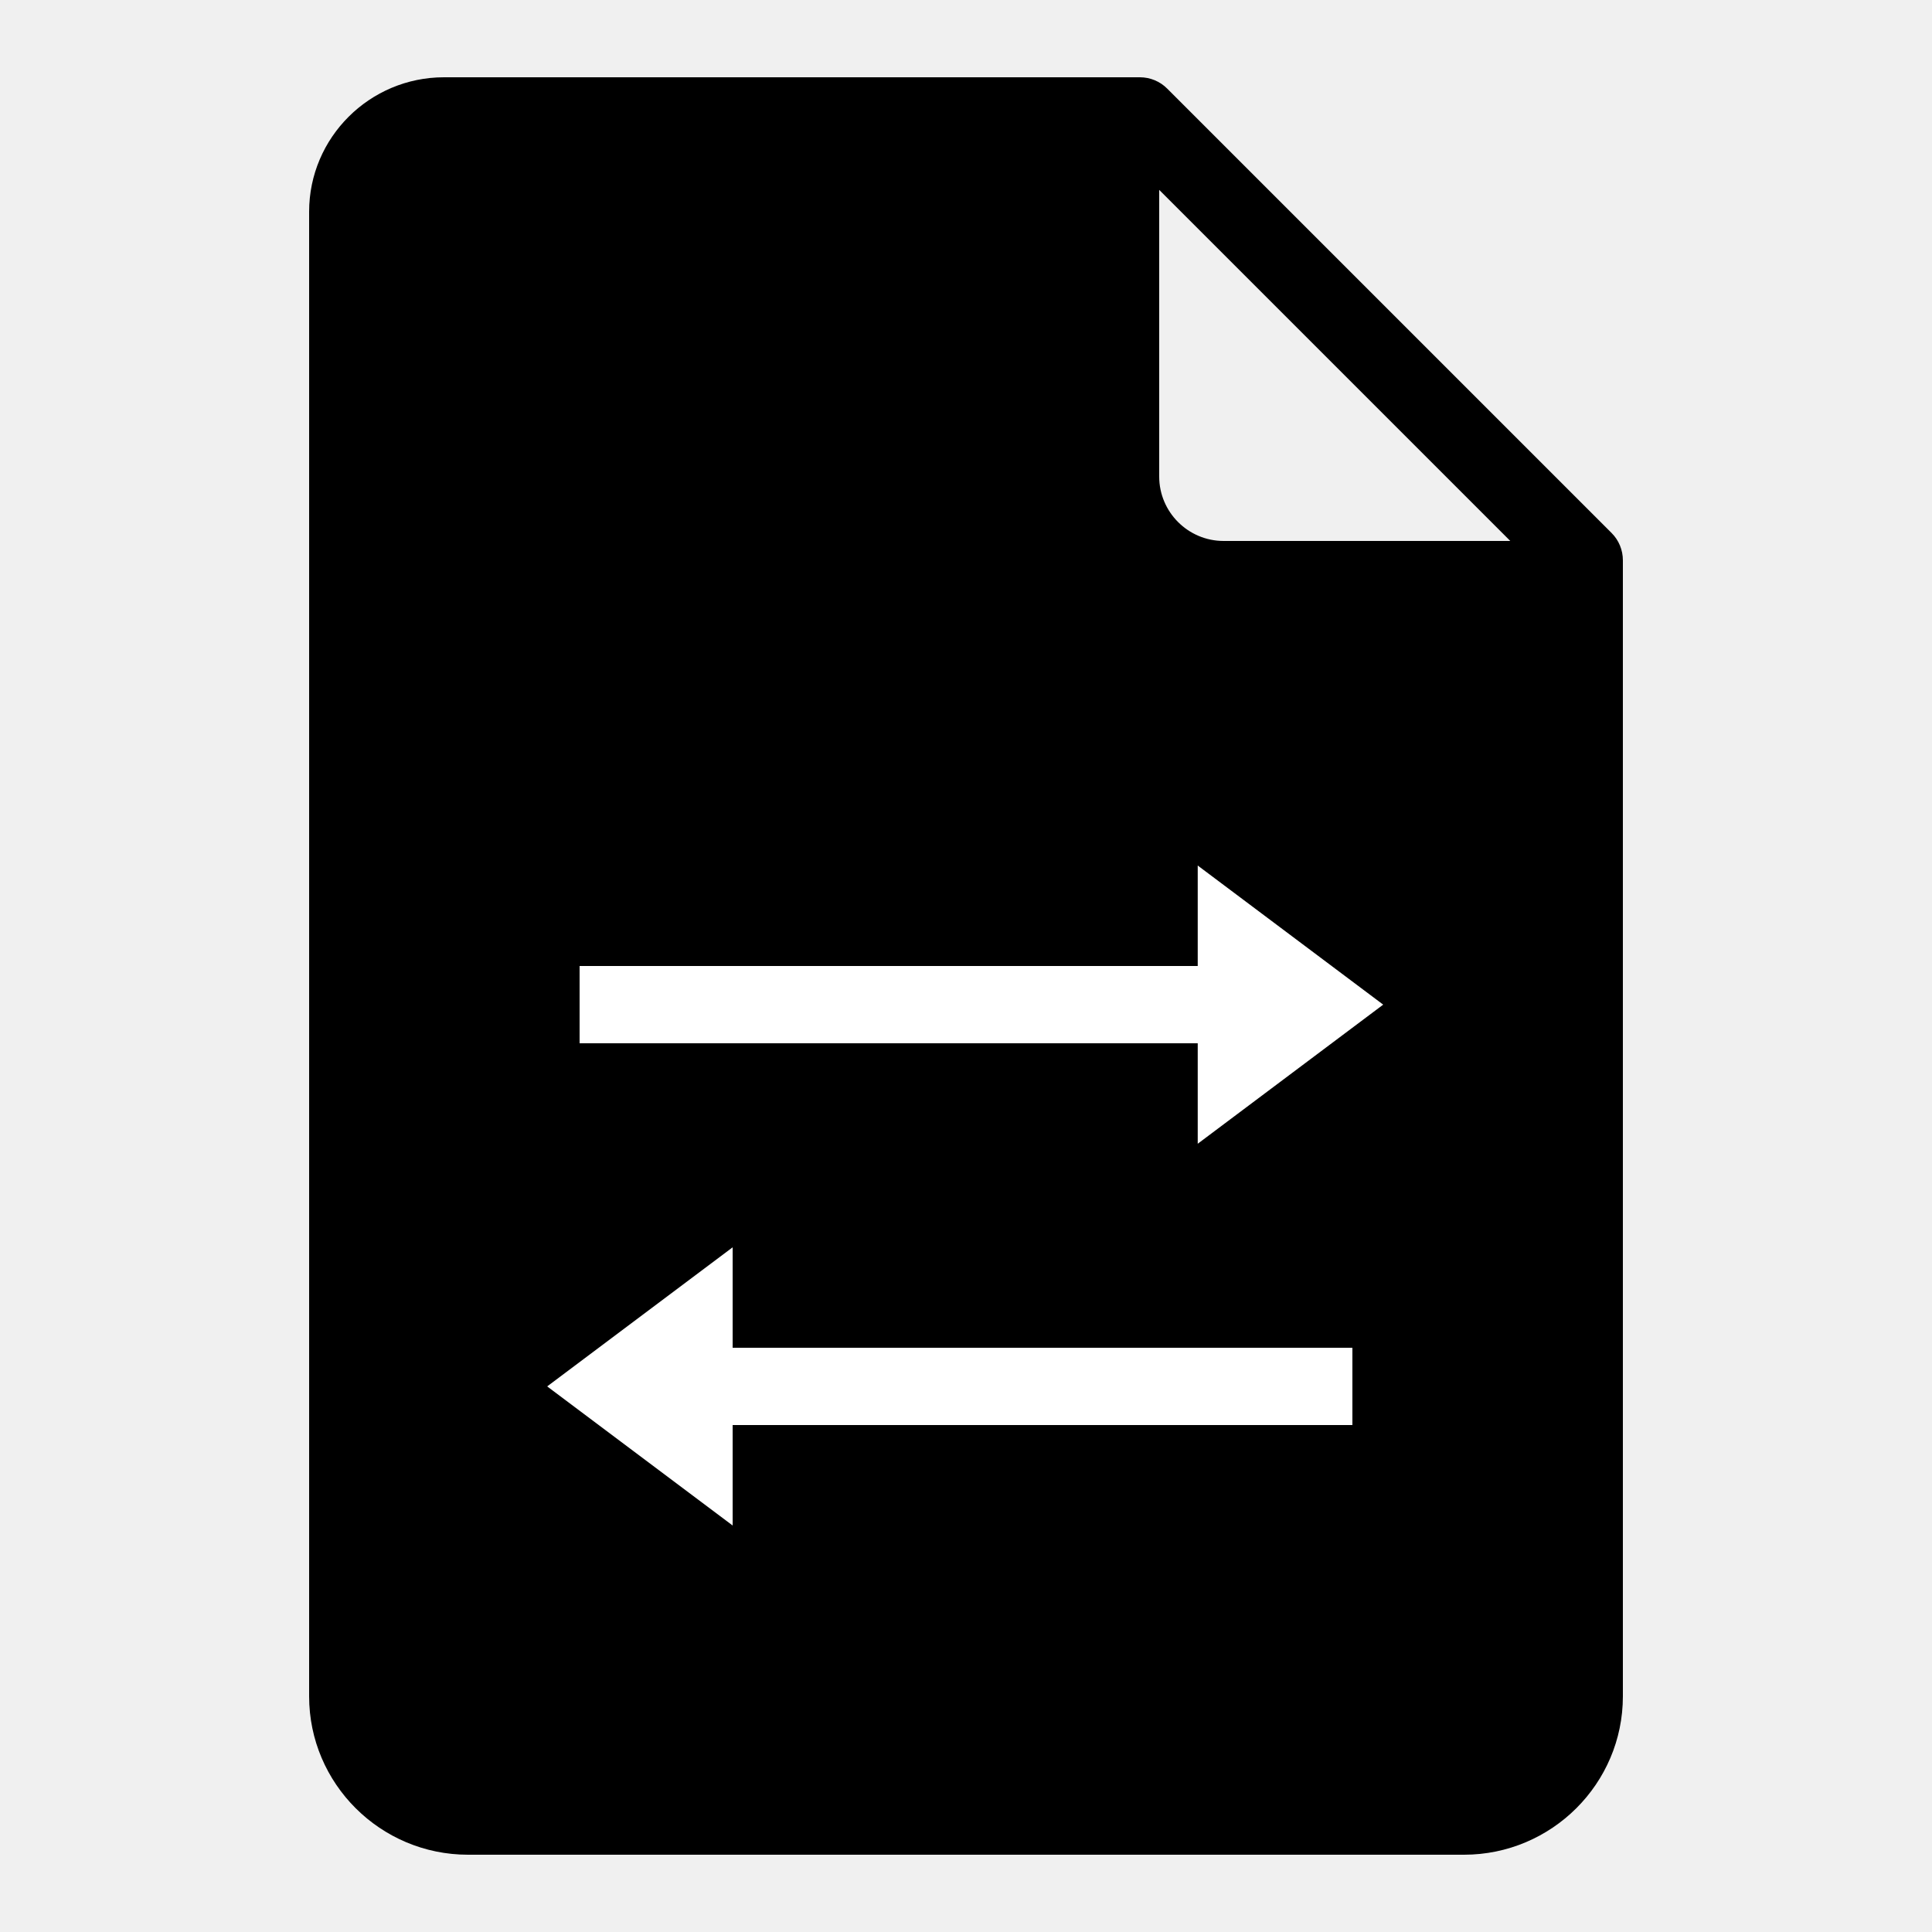
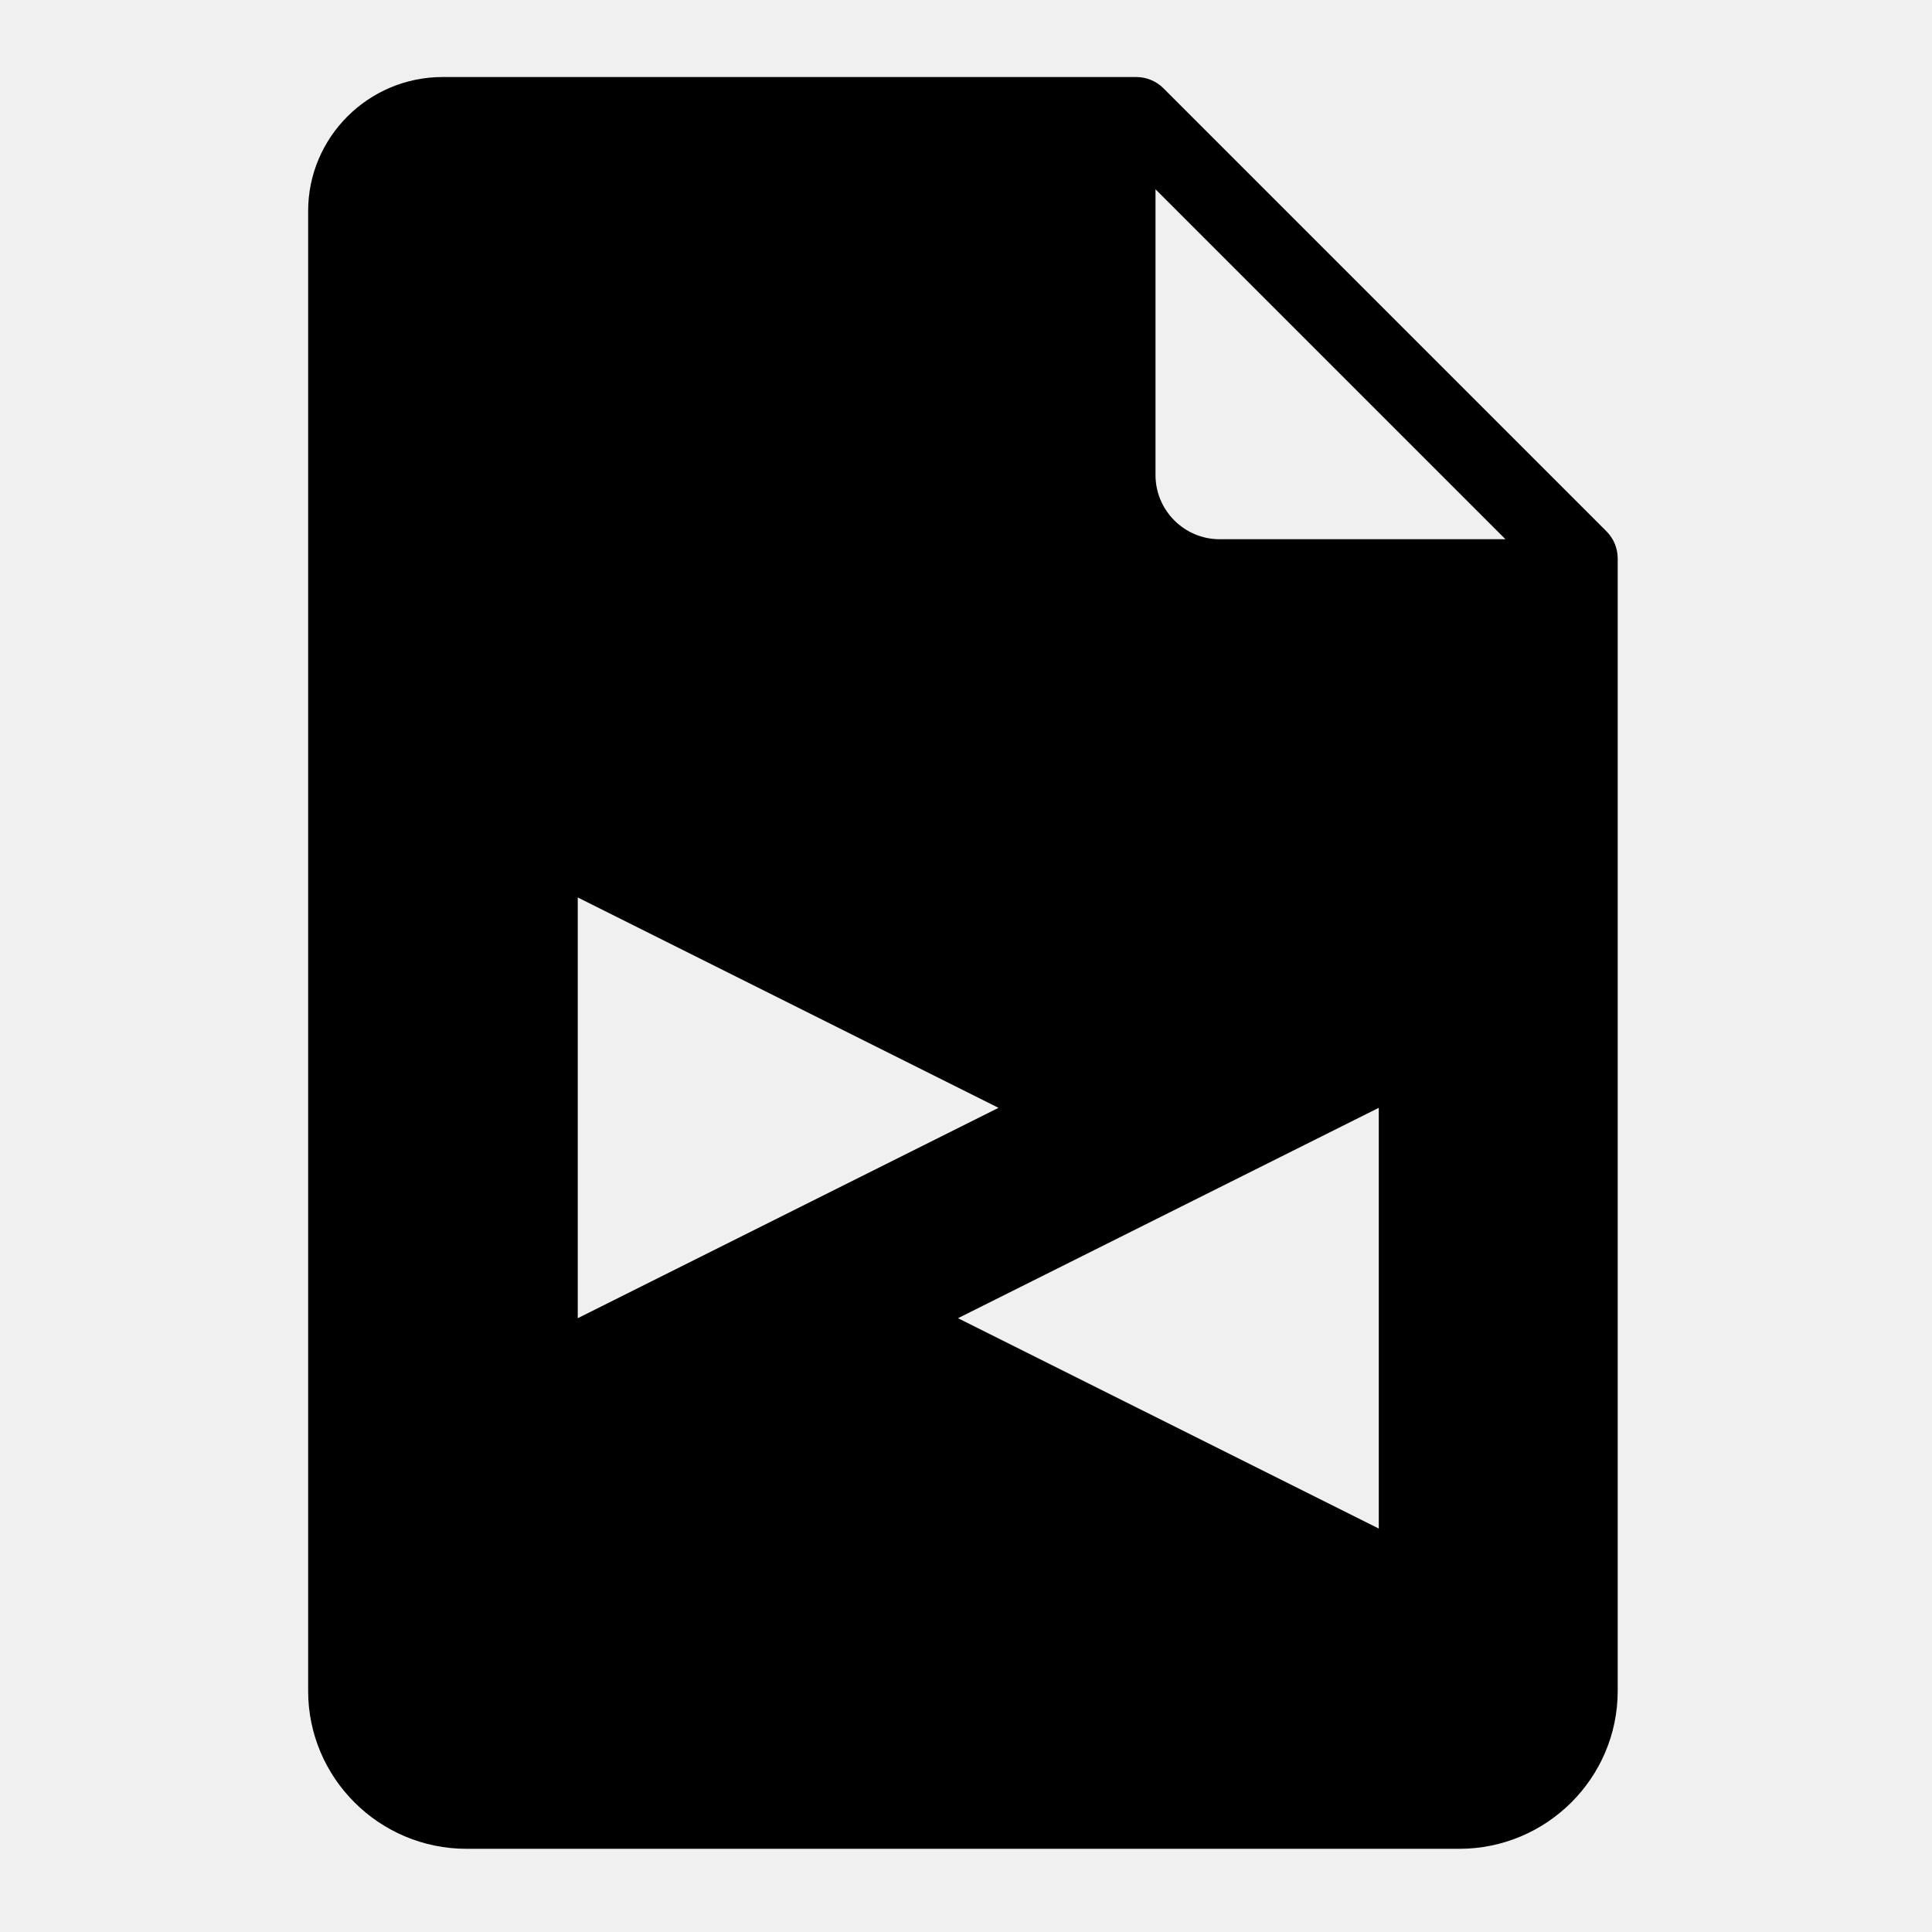
- <svg xmlns="http://www.w3.org/2000/svg" width="100%" height="100%" viewBox="0 0 50 50" version="1.1" xml:space="preserve" style="fill-rule:evenodd;clip-rule:evenodd;stroke-miterlimit:1.5;">
-   <rect id="Artboard1" x="0" y="0" width="50" height="50" style="fill:none;" />
-   <g id="Artboard11">
-     <g>
-       <path d="M41.707,13.793L30.207,2.293C30.02,2.105 29.766,2 29.5,2L11.491,2C9.566,2 8,3.561 8,5.479L8,43.901C8,46.161 9.845,48 12.113,48L37.887,48C40.155,48 42,46.161 42,43.901L42,14.5C42,14.235 41.895,13.98 41.707,13.793ZM31.667,14C30.748,14 30,13.252 30,12.333L30,4.914L39.086,14L31.667,14Z" style="fill-rule:nonzero;" />
-       <g>
-         <path d="M30.997,22.4L35.797,26L30.997,29.6L30.997,22.4Z" style="fill:#fff;" />
-         <path d="M15,26L31.957,26" style="fill:none;stroke:#fff;stroke-width:2px;" />
-         <path d="M18.961,32.28L14.161,35.88L18.961,39.48L18.961,32.28Z" style="fill:#fff;" />
-         <path d="M18.001,35.88L35,35.88" style="fill:none;stroke:#fff;stroke-width:2px;" />
-       </g>
-     </g>
-   </g>
+ <svg xmlns="http://www.w3.org/2000/svg" width="100%" height="100%" viewBox="0 0 209 209" version="1.1" xml:space="preserve" style="fill-rule:evenodd;clip-rule:evenodd;stroke-linejoin:round;stroke-miterlimit:2;">
+   <rect id="Artboard6" x="0" y="0" width="208.333" height="208.333" style="fill:none;" />
+   <path d="M173.779,57.471c0.783,0.779 1.221,1.842 1.221,2.946l0,122.504c0,9.417 -7.687,17.079 -17.137,17.079l-107.392,0c-9.45,0 -17.137,-7.662 -17.137,-17.079l0,-160.092c0,-7.992 6.525,-14.496 14.546,-14.496l75.037,0c1.108,0 2.167,0.437 2.946,1.221l47.917,47.917Zm-65.762,62.371l-45.517,-22.758l0,45.517l45.517,-22.758Zm-4.38,22.758l45.517,22.758l0,-45.517l-45.517,22.758Zm28.309,-84.267l30.912,-0l-37.858,-37.858l0,30.913c0,3.829 3.117,6.946 6.946,6.946Z" />
</svg>
